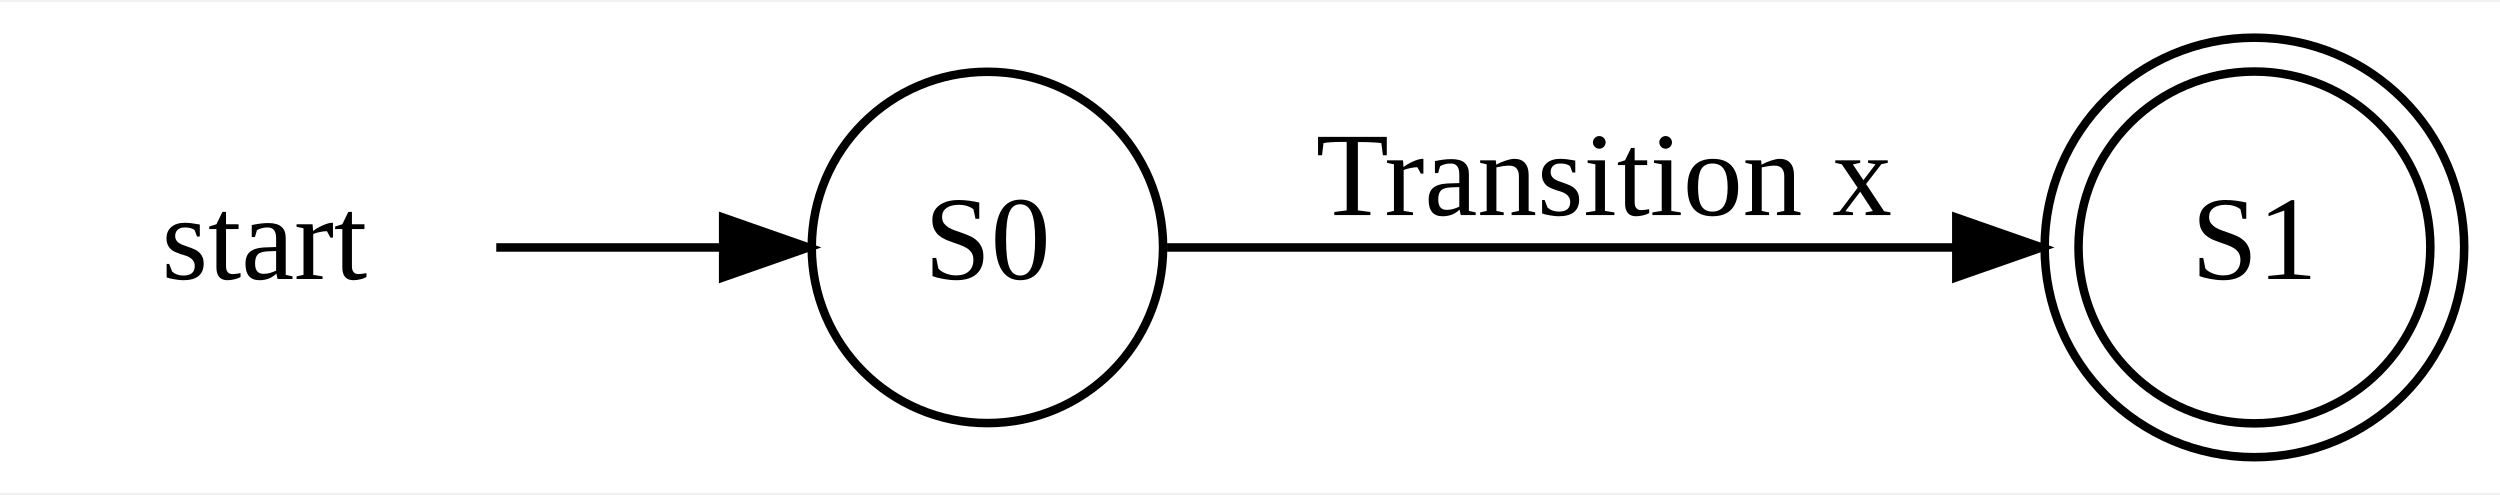
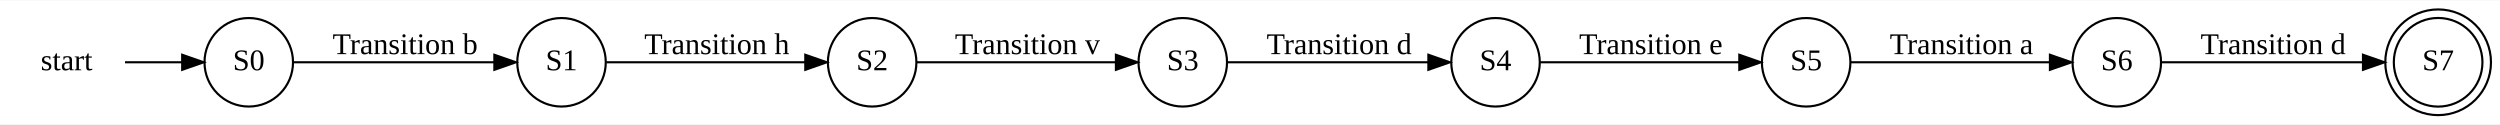
- <svg xmlns="http://www.w3.org/2000/svg" width="293pt" height="58pt" viewBox="0.00 0.00 293.19 57.60">
+ <svg xmlns="http://www.w3.org/2000/svg" width="1164pt" height="58pt" viewBox="0.00 0.00 1163.77 57.60">
  <g id="graph0" class="graph" transform="scale(1 1) rotate(0) translate(4 53.6)">
-     <polygon fill="white" stroke="transparent" points="-4,4 -4,-53.6 289.19,-53.6 289.19,4 -4,4" />
+     <polygon fill="white" stroke="transparent" points="-4,4 -4,-53.6 1159.77,-53.6 1159.77,4 -4,4" />
    <g id="node1" class="node">
      <text text-anchor="middle" x="27" y="-21.1" font-family="Times New Roman,serif" font-size="14.00">start</text>
    </g>
    <g id="node2" class="node">
      <ellipse fill="none" stroke="black" cx="111.8" cy="-24.8" rx="20.6" ry="20.6" />
      <text text-anchor="middle" x="111.8" y="-21.1" font-family="Times New Roman,serif" font-size="14.00">S0</text>
    </g>
    <g id="edge1" class="edge">
      <path fill="none" stroke="black" d="M54.2,-24.8C62.62,-24.8 72.01,-24.8 80.69,-24.8" />
      <polygon fill="black" stroke="black" points="80.81,-28.3 90.81,-24.8 80.81,-21.3 80.81,-28.3" />
    </g>
    <g id="node3" class="node">
-       <ellipse fill="none" stroke="black" cx="260.39" cy="-24.8" rx="20.63" ry="20.63" />
-       <ellipse fill="none" stroke="black" cx="260.39" cy="-24.8" rx="24.6" ry="24.6" />
-       <text text-anchor="middle" x="260.39" y="-21.1" font-family="Times New Roman,serif" font-size="14.00">S1</text>
+       <ellipse fill="none" stroke="black" cx="257.39" cy="-24.8" rx="20.6" ry="20.6" />
+       <text text-anchor="middle" x="257.39" y="-21.1" font-family="Times New Roman,serif" font-size="14.00">S1</text>
    </g>
    <g id="edge2" class="edge">
-       <path fill="none" stroke="black" d="M132.87,-24.8C156.59,-24.8 196.42,-24.8 225.06,-24.8" />
-       <polygon fill="black" stroke="black" points="225.43,-28.3 235.43,-24.8 225.43,-21.3 225.43,-28.3" />
-       <text text-anchor="middle" x="184.1" y="-28.6" font-family="Times New Roman,serif" font-size="14.00">Transition x</text>
+       <path fill="none" stroke="black" d="M132.76,-24.8C156.95,-24.8 197.95,-24.8 226.06,-24.8" />
+       <polygon fill="black" stroke="black" points="226.13,-28.3 236.13,-24.8 226.13,-21.3 226.13,-28.3" />
+       <text text-anchor="middle" x="184.6" y="-28.6" font-family="Times New Roman,serif" font-size="14.00">Transition b</text>
+     </g>
+     <g id="node4" class="node">
+       <ellipse fill="none" stroke="black" cx="401.99" cy="-24.8" rx="20.6" ry="20.6" />
+       <text text-anchor="middle" x="401.99" y="-21.1" font-family="Times New Roman,serif" font-size="14.00">S2</text>
+     </g>
+     <g id="edge3" class="edge">
+       <path fill="none" stroke="black" d="M278.22,-24.8C302.24,-24.8 342.96,-24.8 370.86,-24.8" />
+       <polygon fill="black" stroke="black" points="370.87,-28.3 380.87,-24.8 370.87,-21.3 370.87,-28.3" />
+       <text text-anchor="middle" x="329.69" y="-28.6" font-family="Times New Roman,serif" font-size="14.00">Transition h</text>
+     </g>
+     <g id="node5" class="node">
+       <ellipse fill="none" stroke="black" cx="546.59" cy="-24.8" rx="20.6" ry="20.6" />
+       <text text-anchor="middle" x="546.59" y="-21.1" font-family="Times New Roman,serif" font-size="14.00">S3</text>
+     </g>
+     <g id="edge4" class="edge">
+       <path fill="none" stroke="black" d="M422.82,-24.8C446.84,-24.8 487.55,-24.8 515.46,-24.8" />
+       <polygon fill="black" stroke="black" points="515.47,-28.3 525.47,-24.8 515.47,-21.3 515.47,-28.3" />
+       <text text-anchor="middle" x="474.29" y="-28.6" font-family="Times New Roman,serif" font-size="14.00">Transition v</text>
+     </g>
+     <g id="node6" class="node">
+       <ellipse fill="none" stroke="black" cx="692.18" cy="-24.8" rx="20.6" ry="20.6" />
+       <text text-anchor="middle" x="692.18" y="-21.1" font-family="Times New Roman,serif" font-size="14.00">S4</text>
+     </g>
+     <g id="edge5" class="edge">
+       <path fill="none" stroke="black" d="M567.55,-24.8C591.74,-24.8 632.74,-24.8 660.85,-24.8" />
+       <polygon fill="black" stroke="black" points="660.92,-28.3 670.92,-24.8 660.92,-21.3 660.92,-28.3" />
+       <text text-anchor="middle" x="619.39" y="-28.6" font-family="Times New Roman,serif" font-size="14.00">Transition d</text>
+     </g>
+     <g id="node7" class="node">
+       <ellipse fill="none" stroke="black" cx="836.78" cy="-24.8" rx="20.6" ry="20.6" />
+       <text text-anchor="middle" x="836.78" y="-21.1" font-family="Times New Roman,serif" font-size="14.00">S5</text>
+     </g>
+     <g id="edge6" class="edge">
+       <path fill="none" stroke="black" d="M713.01,-24.8C737.03,-24.8 777.74,-24.8 805.65,-24.8" />
+       <polygon fill="black" stroke="black" points="805.66,-28.3 815.66,-24.8 805.66,-21.3 805.66,-28.3" />
+       <text text-anchor="middle" x="764.48" y="-28.6" font-family="Times New Roman,serif" font-size="14.00">Transition e</text>
+     </g>
+     <g id="node8" class="node">
+       <ellipse fill="none" stroke="black" cx="981.38" cy="-24.8" rx="20.6" ry="20.6" />
+       <text text-anchor="middle" x="981.38" y="-21.1" font-family="Times New Roman,serif" font-size="14.00">S6</text>
+     </g>
+     <g id="edge7" class="edge">
+       <path fill="none" stroke="black" d="M857.61,-24.8C881.63,-24.8 922.34,-24.8 950.25,-24.8" />
+       <polygon fill="black" stroke="black" points="950.26,-28.3 960.26,-24.8 950.26,-21.3 950.26,-28.3" />
+       <text text-anchor="middle" x="909.08" y="-28.6" font-family="Times New Roman,serif" font-size="14.00">Transition a</text>
+     </g>
+     <g id="node9" class="node">
+       <ellipse fill="none" stroke="black" cx="1130.97" cy="-24.8" rx="20.63" ry="20.63" />
+       <ellipse fill="none" stroke="black" cx="1130.97" cy="-24.8" rx="24.6" ry="24.6" />
+       <text text-anchor="middle" x="1130.97" y="-21.1" font-family="Times New Roman,serif" font-size="14.00">S7</text>
+     </g>
+     <g id="edge8" class="edge">
+       <path fill="none" stroke="black" d="M1002.28,-24.8C1026.25,-24.8 1066.89,-24.8 1095.89,-24.8" />
+       <polygon fill="black" stroke="black" points="1095.99,-28.3 1105.99,-24.8 1095.99,-21.3 1095.99,-28.3" />
+       <text text-anchor="middle" x="1054.17" y="-28.6" font-family="Times New Roman,serif" font-size="14.00">Transition d</text>
    </g>
  </g>
</svg>
